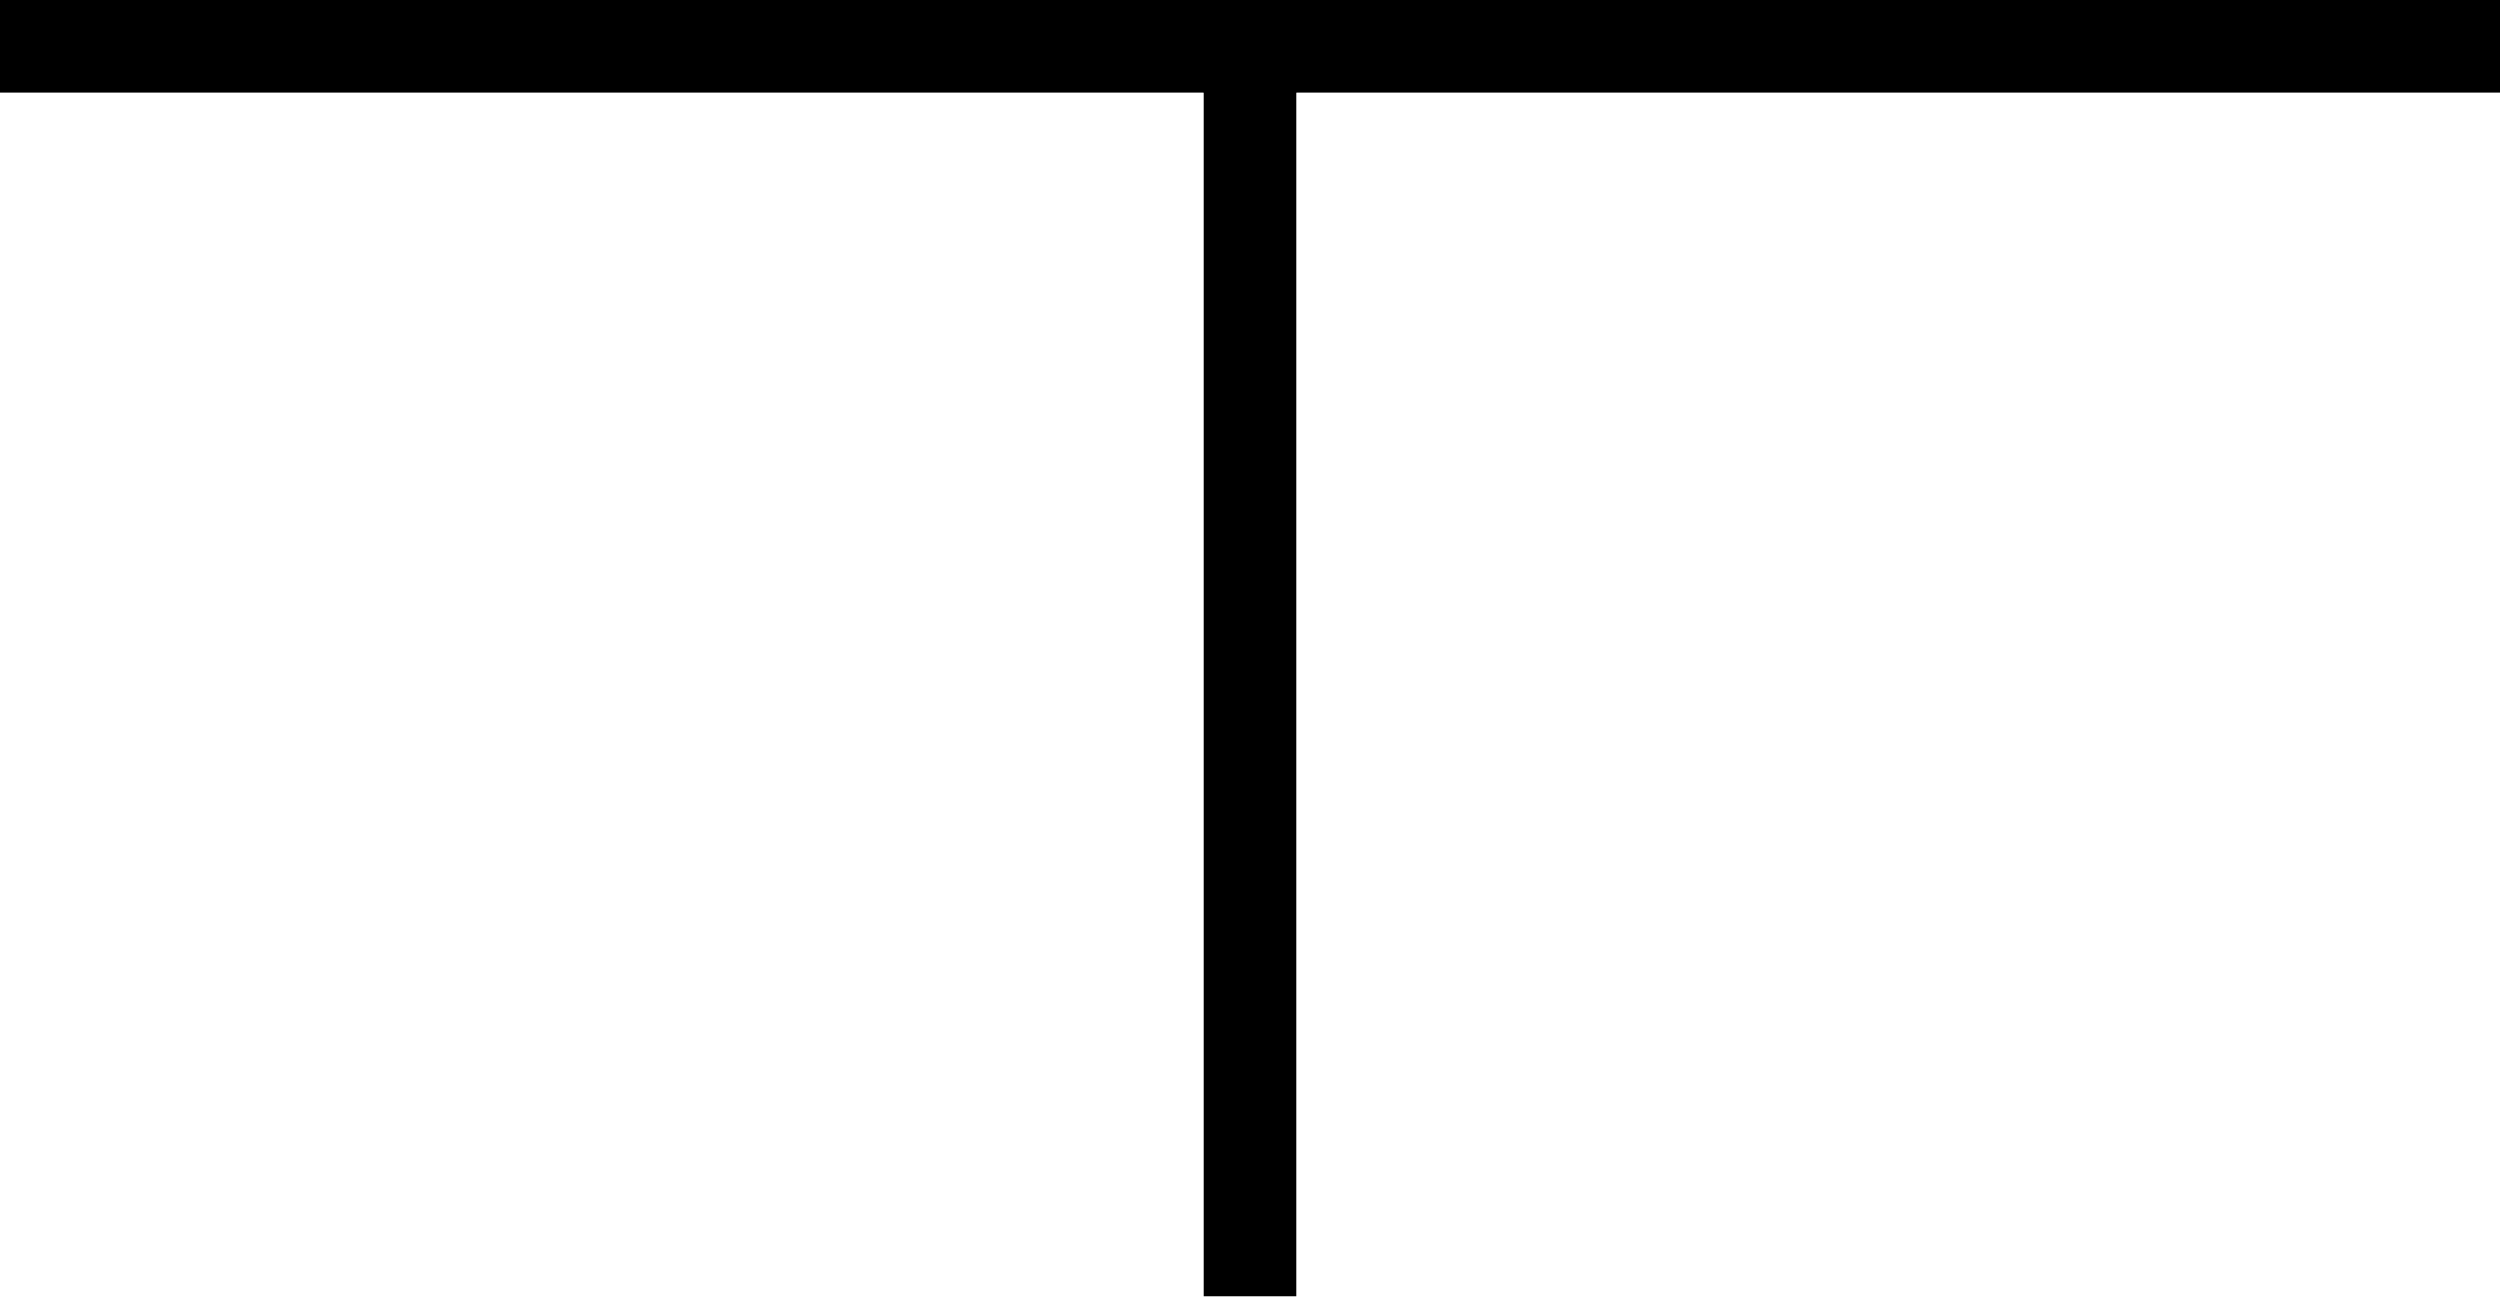
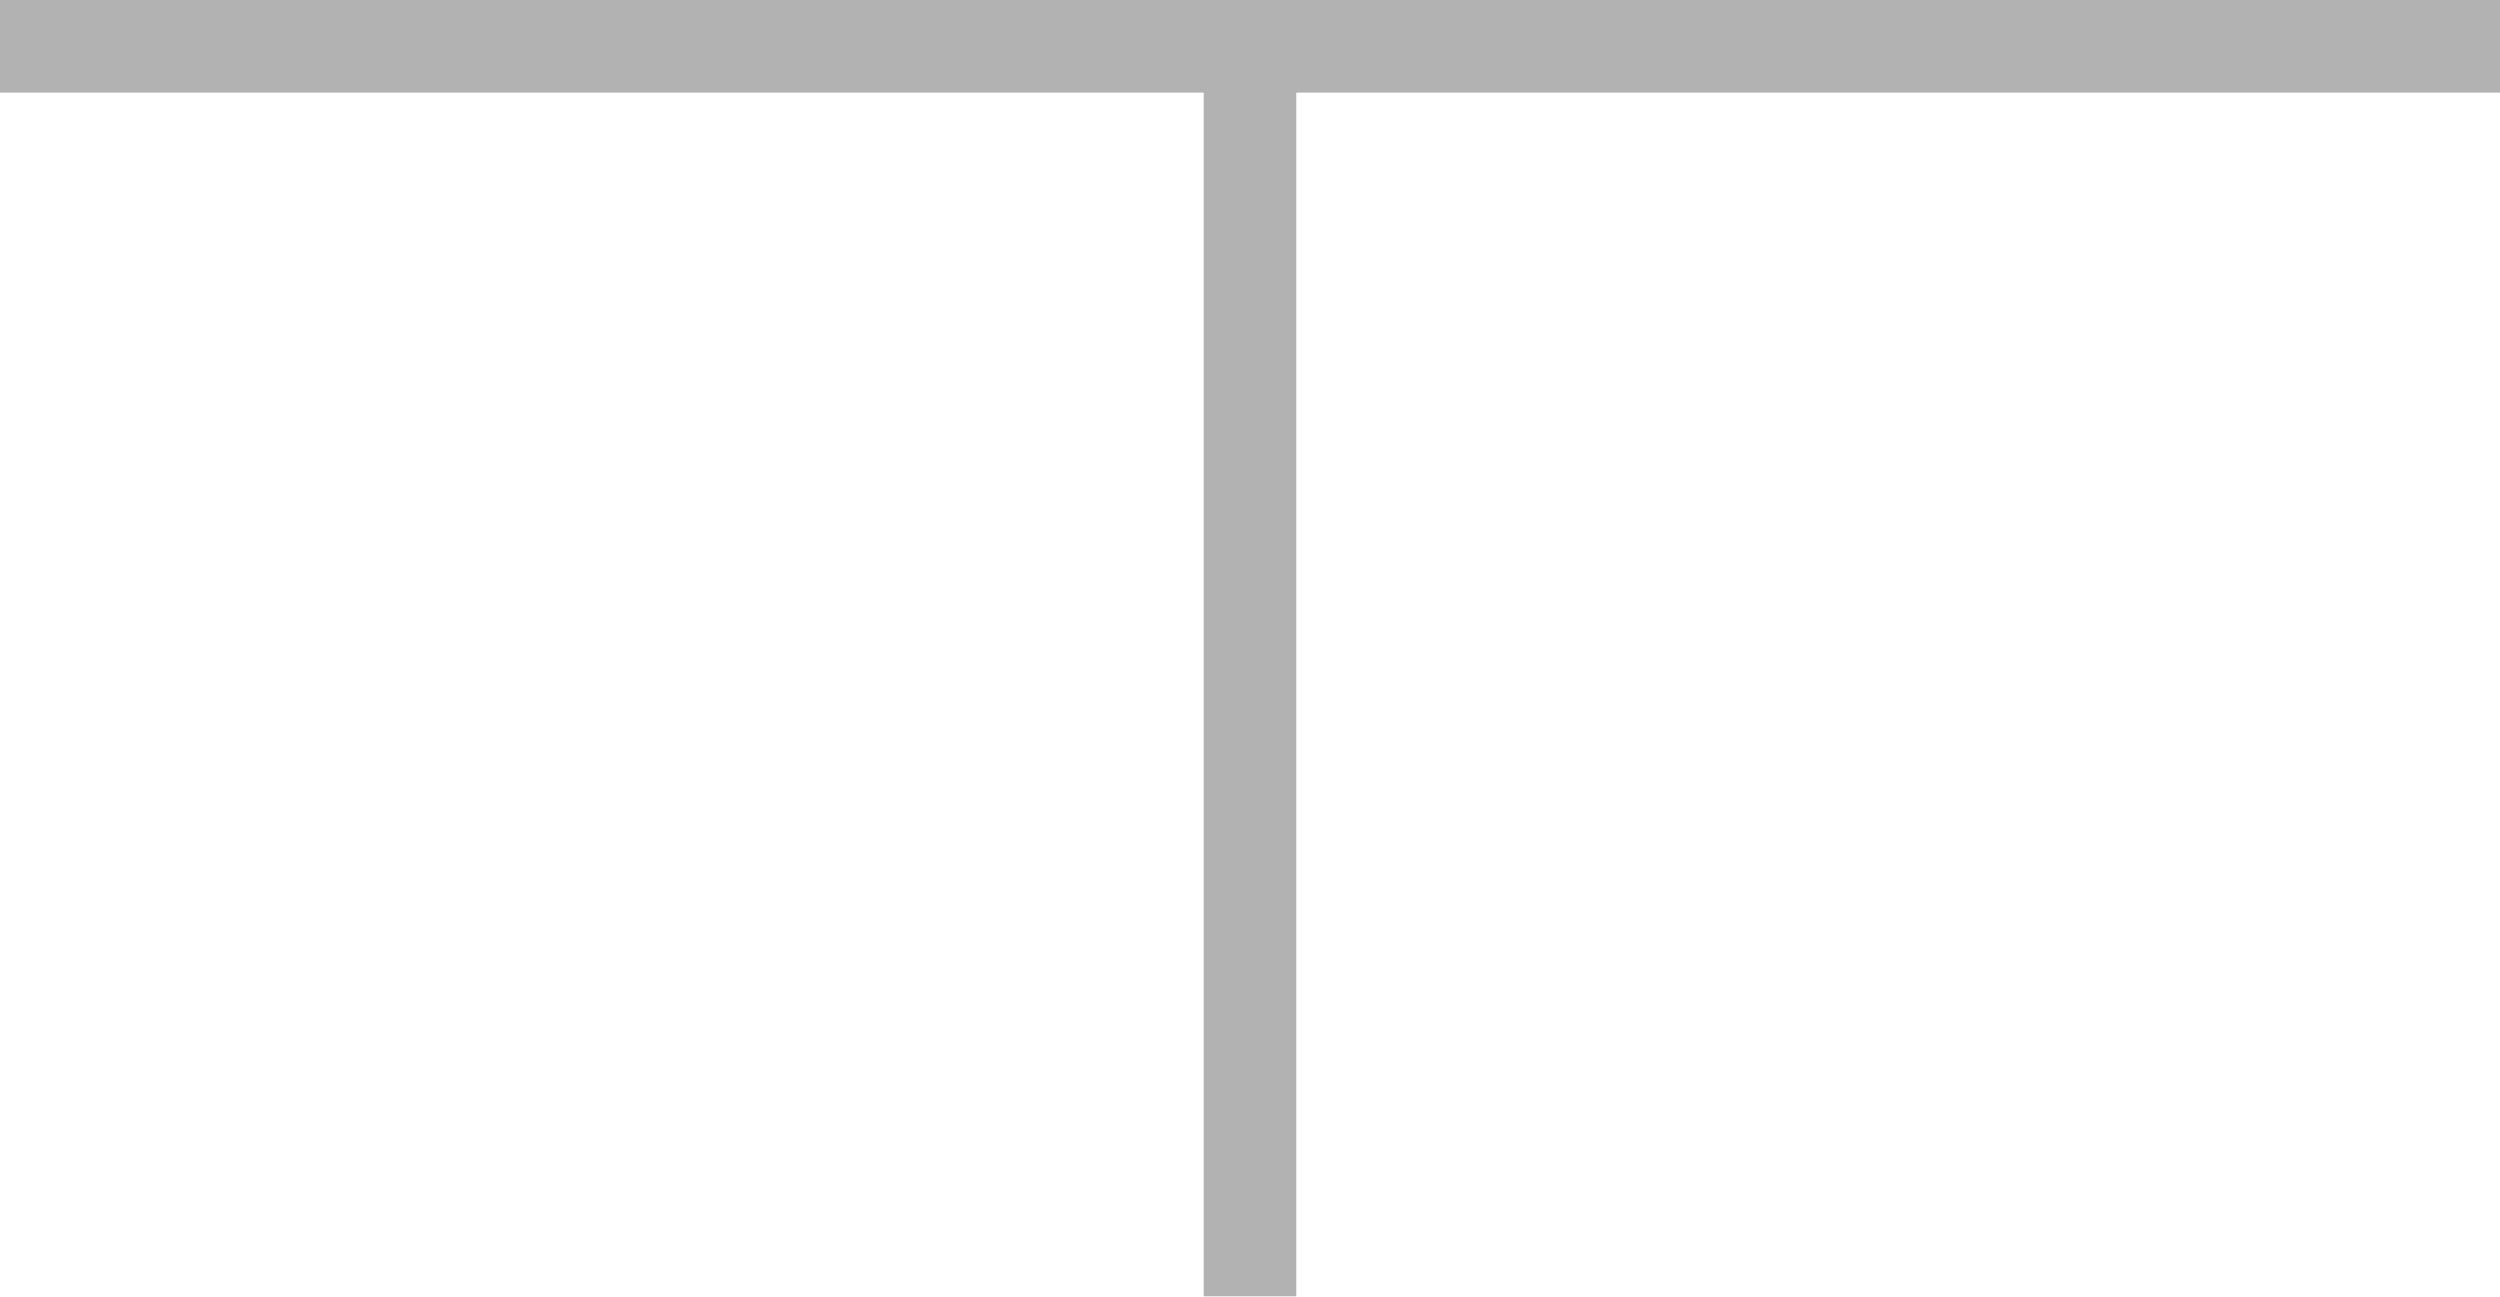
- <svg xmlns="http://www.w3.org/2000/svg" width="27" height="14" viewBox="0 0 27 14" fill="none">
-   <line y1="-0.5" x2="14" y2="-0.5" transform="matrix(0 1 1 0 14 0)" stroke="black" />
-   <line x1="13" y1="0.5" x2="27" y2="0.5" stroke="black" />
-   <line y1="-0.5" x2="14" y2="-0.5" transform="matrix(-1 0 0 1 14 1)" stroke="black" />
+ <svg xmlns="http://www.w3.org/2000/svg" version="1.1" id="Calque_1" x="0px" y="0px" width="27px" height="14px" viewBox="0 0 27 14" enable-background="new 0 0 27 14" xml:space="preserve">
+   <line fill="none" stroke="#B2B2B2" x1="13.5" y1="0" x2="13.5" y2="14" />
+   <line fill="none" stroke="#B2B2B2" x1="13" y1="0.5" x2="27" y2="0.5" />
+   <line fill="none" stroke="#B2B2B2" x1="14" y1="0.5" x2="0" y2="0.5" />
</svg>
